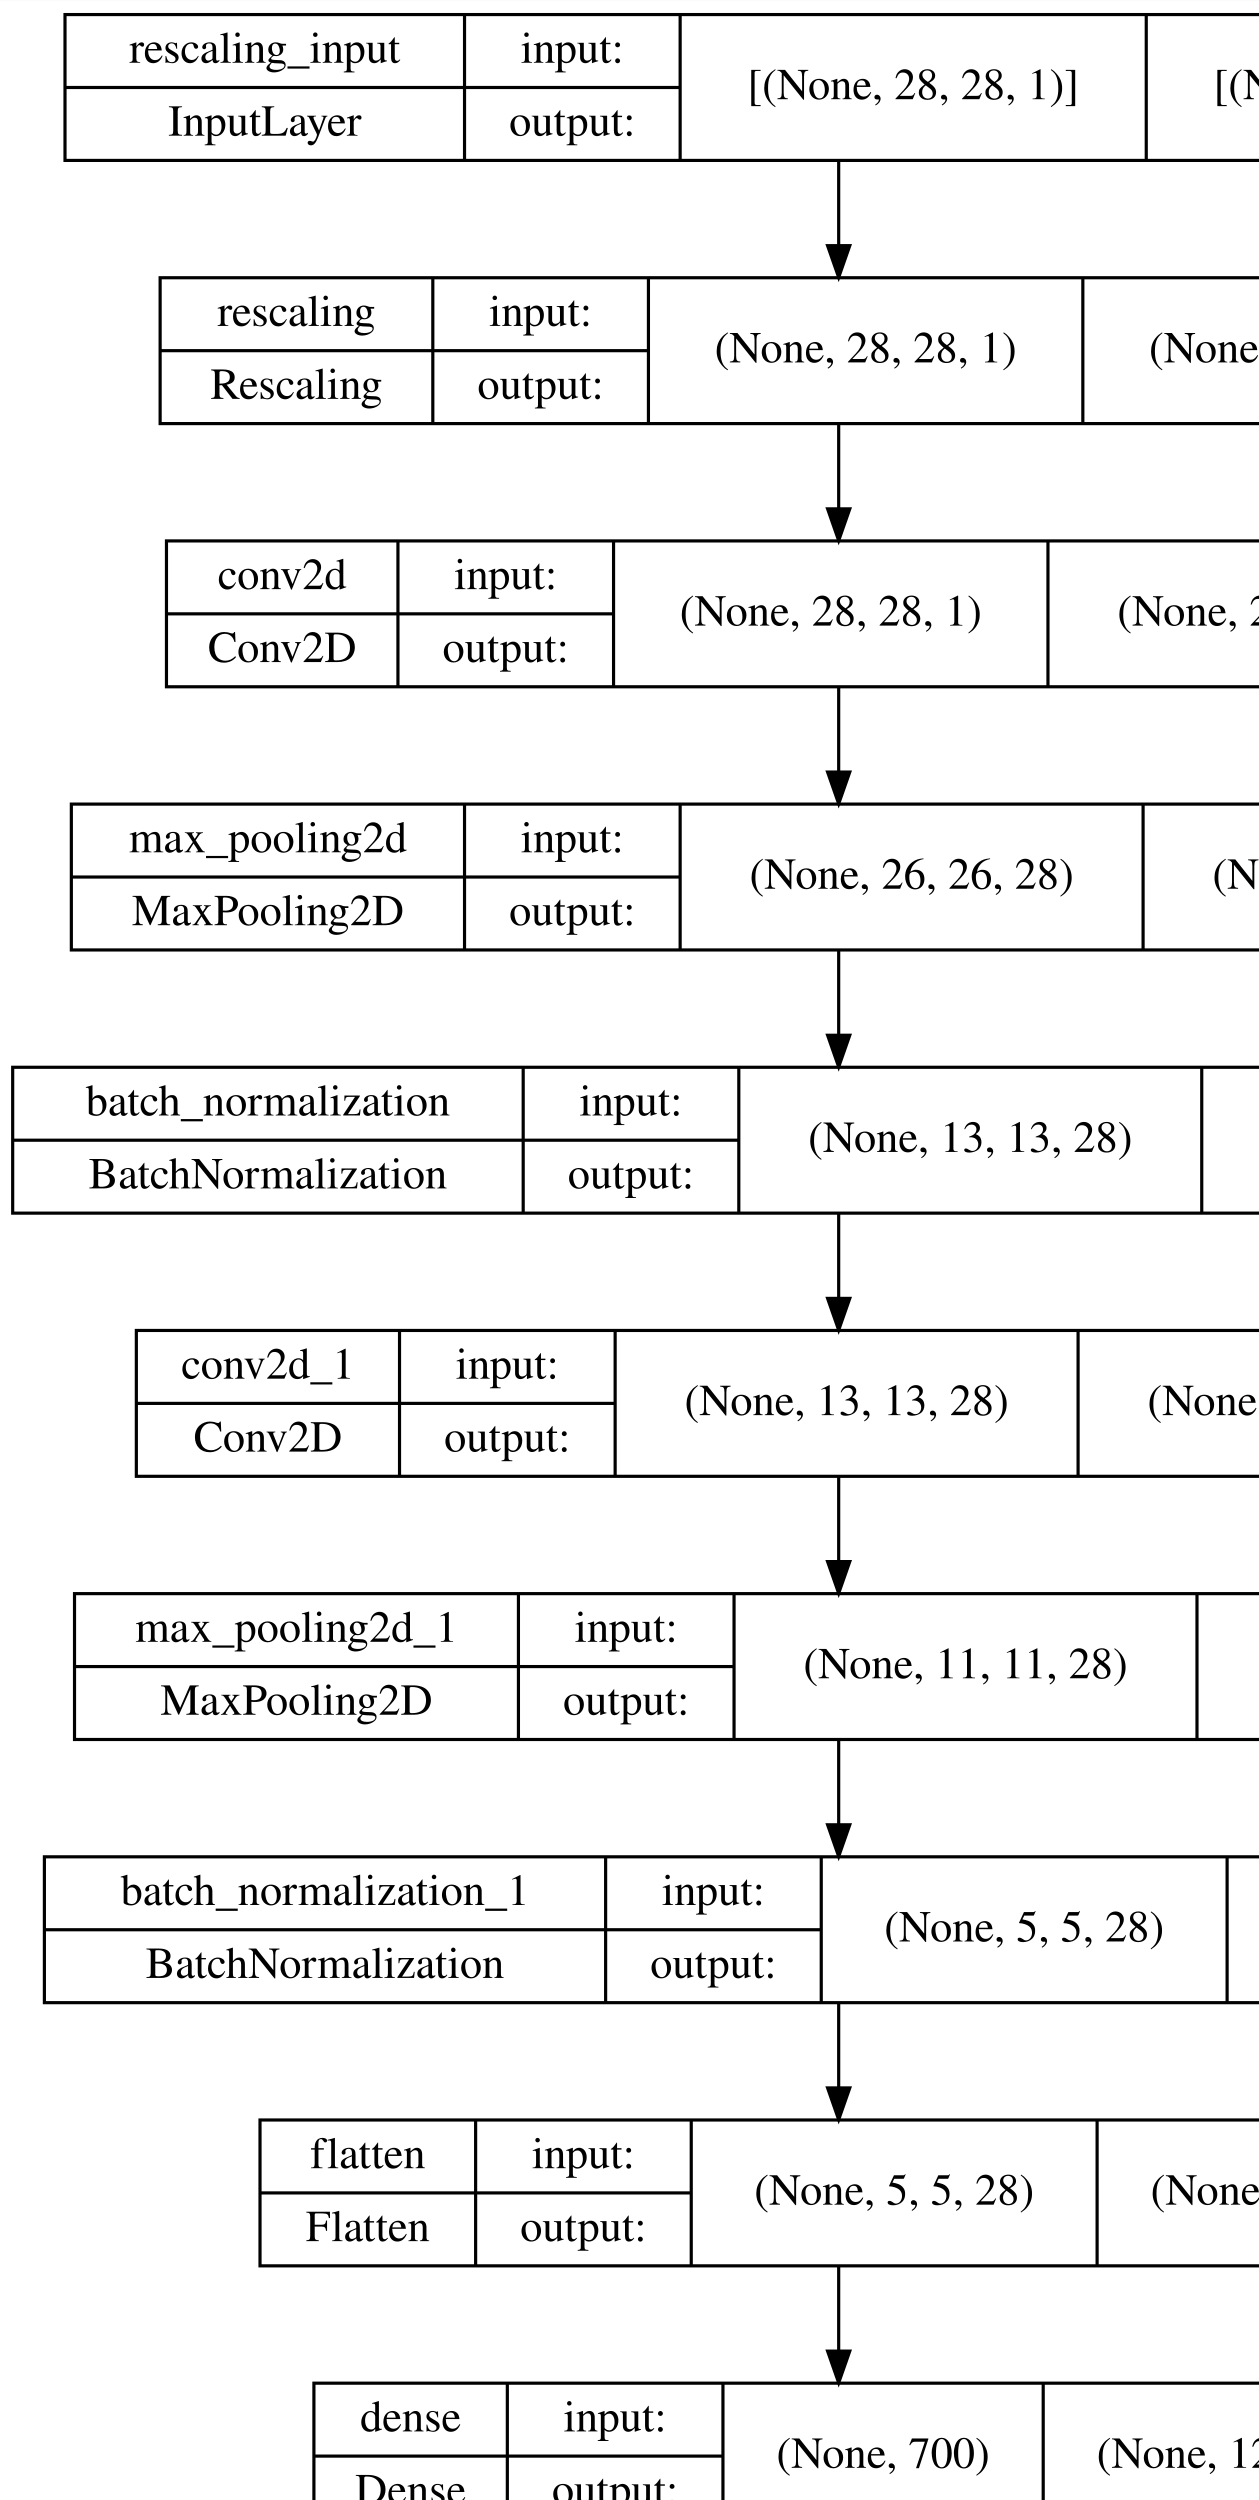
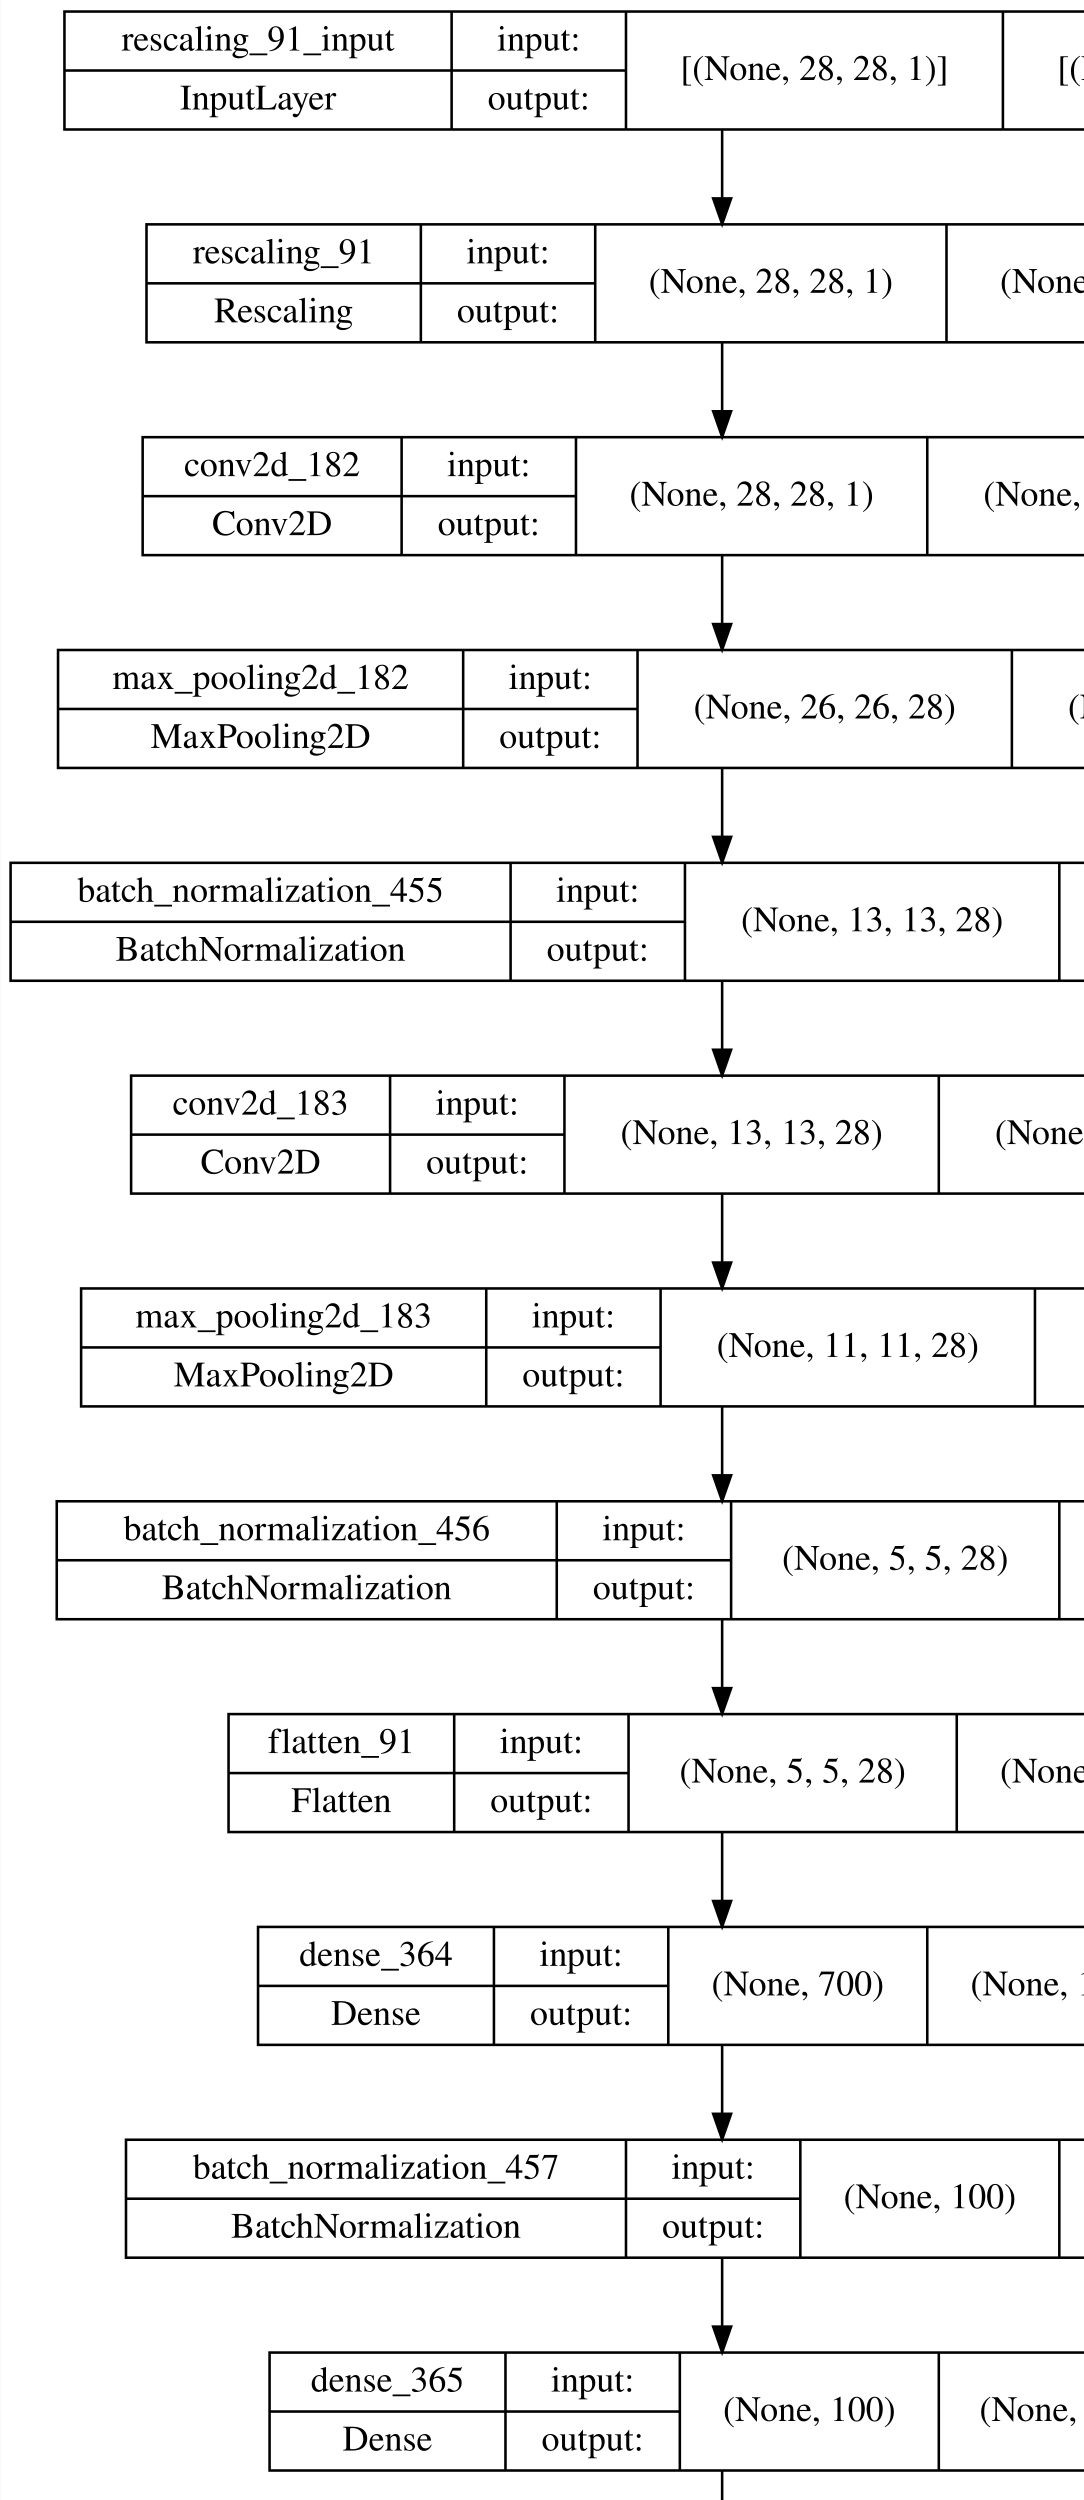
- <svg xmlns="http://www.w3.org/2000/svg" width="705pt" height="1401pt" viewBox="0.00 0.00 529.00 1051.00">
-   <g id="graph0" class="graph" transform="scale(1.33333 1.33333) rotate(0) translate(4 1047)">
-     <polygon fill="white" stroke="transparent" points="-4,4 -4,-1047 525,-1047 525,4 -4,4" />
+ <svg xmlns="http://www.w3.org/2000/svg" width="751pt" height="1733pt" viewBox="0.00 0.00 563.00 1300.00">
+   <g id="graph0" class="graph" transform="scale(1.33333 1.33333) rotate(0) translate(4 1296)">
+     <polygon fill="white" stroke="transparent" points="-4,4 -4,-1296 559,-1296 559,4 -4,4" />
    <g id="node1" class="node">
-       <polygon fill="none" stroke="black" points="16.5,-996.5 16.5,-1042.5 504.5,-1042.5 504.5,-996.5 16.5,-996.5" />
-       <text text-anchor="middle" x="79.5" y="-1027.3" font-family="Times,serif" font-size="14.00">rescaling_input</text>
-       <polyline fill="none" stroke="black" points="16.5,-1019.5 142.5,-1019.5 " />
-       <text text-anchor="middle" x="79.5" y="-1004.3" font-family="Times,serif" font-size="14.00">InputLayer</text>
-       <polyline fill="none" stroke="black" points="142.5,-996.5 142.5,-1042.5 " />
-       <text text-anchor="middle" x="176.5" y="-1027.3" font-family="Times,serif" font-size="14.00">input:</text>
-       <polyline fill="none" stroke="black" points="142.5,-1019.5 210.5,-1019.5 " />
-       <text text-anchor="middle" x="176.5" y="-1004.3" font-family="Times,serif" font-size="14.00">output:</text>
-       <polyline fill="none" stroke="black" points="210.5,-996.5 210.5,-1042.5 " />
-       <text text-anchor="middle" x="284" y="-1015.8" font-family="Times,serif" font-size="14.00">[(None, 28, 28, 1)]</text>
-       <polyline fill="none" stroke="black" points="357.5,-996.5 357.5,-1042.5 " />
-       <text text-anchor="middle" x="431" y="-1015.8" font-family="Times,serif" font-size="14.00">[(None, 28, 28, 1)]</text>
+       <polygon fill="none" stroke="black" points="21,-1245.5 21,-1291.5 534,-1291.5 534,-1245.5 21,-1245.5" />
+       <text text-anchor="middle" x="96.5" y="-1276.3" font-family="Times,serif" font-size="14.00">rescaling_91_input</text>
+       <polyline fill="none" stroke="black" points="21,-1268.5 172,-1268.5 " />
+       <text text-anchor="middle" x="96.5" y="-1253.3" font-family="Times,serif" font-size="14.00">InputLayer</text>
+       <polyline fill="none" stroke="black" points="172,-1245.5 172,-1291.5 " />
+       <text text-anchor="middle" x="206" y="-1276.3" font-family="Times,serif" font-size="14.00">input:</text>
+       <polyline fill="none" stroke="black" points="172,-1268.5 240,-1268.5 " />
+       <text text-anchor="middle" x="206" y="-1253.3" font-family="Times,serif" font-size="14.00">output:</text>
+       <polyline fill="none" stroke="black" points="240,-1245.5 240,-1291.5 " />
+       <text text-anchor="middle" x="313.5" y="-1264.8" font-family="Times,serif" font-size="14.00">[(None, 28, 28, 1)]</text>
+       <polyline fill="none" stroke="black" points="387,-1245.5 387,-1291.5 " />
+       <text text-anchor="middle" x="460.5" y="-1264.8" font-family="Times,serif" font-size="14.00">[(None, 28, 28, 1)]</text>
    </g>
    <g id="node2" class="node">
-       <polygon fill="none" stroke="black" points="46.5,-913.5 46.5,-959.5 474.5,-959.5 474.5,-913.5 46.5,-913.5" />
-       <text text-anchor="middle" x="89.5" y="-944.3" font-family="Times,serif" font-size="14.00">rescaling</text>
-       <polyline fill="none" stroke="black" points="46.5,-936.5 132.5,-936.5 " />
-       <text text-anchor="middle" x="89.5" y="-921.3" font-family="Times,serif" font-size="14.00">Rescaling</text>
-       <polyline fill="none" stroke="black" points="132.5,-913.5 132.5,-959.5 " />
-       <text text-anchor="middle" x="166.5" y="-944.3" font-family="Times,serif" font-size="14.00">input:</text>
-       <polyline fill="none" stroke="black" points="132.5,-936.5 200.5,-936.5 " />
-       <text text-anchor="middle" x="166.5" y="-921.3" font-family="Times,serif" font-size="14.00">output:</text>
-       <polyline fill="none" stroke="black" points="200.5,-913.5 200.5,-959.5 " />
-       <text text-anchor="middle" x="269" y="-932.8" font-family="Times,serif" font-size="14.00">(None, 28, 28, 1)</text>
-       <polyline fill="none" stroke="black" points="337.5,-913.5 337.5,-959.5 " />
-       <text text-anchor="middle" x="406" y="-932.8" font-family="Times,serif" font-size="14.00">(None, 28, 28, 1)</text>
+       <polygon fill="none" stroke="black" points="53,-1162.5 53,-1208.5 502,-1208.5 502,-1162.5 53,-1162.5" />
+       <text text-anchor="middle" x="106.5" y="-1193.3" font-family="Times,serif" font-size="14.00">rescaling_91</text>
+       <polyline fill="none" stroke="black" points="53,-1185.5 160,-1185.5 " />
+       <text text-anchor="middle" x="106.5" y="-1170.3" font-family="Times,serif" font-size="14.00">Rescaling</text>
+       <polyline fill="none" stroke="black" points="160,-1162.5 160,-1208.5 " />
+       <text text-anchor="middle" x="194" y="-1193.3" font-family="Times,serif" font-size="14.00">input:</text>
+       <polyline fill="none" stroke="black" points="160,-1185.5 228,-1185.5 " />
+       <text text-anchor="middle" x="194" y="-1170.3" font-family="Times,serif" font-size="14.00">output:</text>
+       <polyline fill="none" stroke="black" points="228,-1162.5 228,-1208.5 " />
+       <text text-anchor="middle" x="296.5" y="-1181.8" font-family="Times,serif" font-size="14.00">(None, 28, 28, 1)</text>
+       <polyline fill="none" stroke="black" points="365,-1162.5 365,-1208.5 " />
+       <text text-anchor="middle" x="433.5" y="-1181.8" font-family="Times,serif" font-size="14.00">(None, 28, 28, 1)</text>
    </g>
    <g id="edge1" class="edge">
-       <path fill="none" stroke="black" d="M260.5,-996.37C260.5,-988.15 260.5,-978.66 260.5,-969.73" />
-       <polygon fill="black" stroke="black" points="264,-969.61 260.5,-959.61 257,-969.61 264,-969.61" />
+       <path fill="none" stroke="black" d="M277.5,-1245.37C277.5,-1237.15 277.5,-1227.66 277.5,-1218.73" />
+       <polygon fill="black" stroke="black" points="281,-1218.61 277.5,-1208.61 274,-1218.61 281,-1218.61" />
    </g>
    <g id="node3" class="node">
-       <polygon fill="none" stroke="black" points="48.5,-830.5 48.5,-876.5 472.5,-876.5 472.5,-830.5 48.5,-830.5" />
-       <text text-anchor="middle" x="85" y="-861.3" font-family="Times,serif" font-size="14.00">conv2d</text>
-       <polyline fill="none" stroke="black" points="48.5,-853.5 121.5,-853.5 " />
-       <text text-anchor="middle" x="85" y="-838.3" font-family="Times,serif" font-size="14.00">Conv2D</text>
-       <polyline fill="none" stroke="black" points="121.5,-830.5 121.5,-876.5 " />
-       <text text-anchor="middle" x="155.5" y="-861.3" font-family="Times,serif" font-size="14.00">input:</text>
-       <polyline fill="none" stroke="black" points="121.5,-853.5 189.5,-853.5 " />
-       <text text-anchor="middle" x="155.5" y="-838.3" font-family="Times,serif" font-size="14.00">output:</text>
-       <polyline fill="none" stroke="black" points="189.5,-830.5 189.5,-876.5 " />
-       <text text-anchor="middle" x="258" y="-849.8" font-family="Times,serif" font-size="14.00">(None, 28, 28, 1)</text>
-       <polyline fill="none" stroke="black" points="326.5,-830.5 326.5,-876.5 " />
-       <text text-anchor="middle" x="399.5" y="-849.8" font-family="Times,serif" font-size="14.00">(None, 26, 26, 28)</text>
+       <polygon fill="none" stroke="black" points="51.5,-1079.5 51.5,-1125.5 503.5,-1125.5 503.5,-1079.5 51.5,-1079.5" />
+       <text text-anchor="middle" x="102" y="-1110.3" font-family="Times,serif" font-size="14.00">conv2d_182</text>
+       <polyline fill="none" stroke="black" points="51.5,-1102.5 152.5,-1102.5 " />
+       <text text-anchor="middle" x="102" y="-1087.3" font-family="Times,serif" font-size="14.00">Conv2D</text>
+       <polyline fill="none" stroke="black" points="152.5,-1079.5 152.5,-1125.5 " />
+       <text text-anchor="middle" x="186.5" y="-1110.3" font-family="Times,serif" font-size="14.00">input:</text>
+       <polyline fill="none" stroke="black" points="152.5,-1102.5 220.5,-1102.5 " />
+       <text text-anchor="middle" x="186.5" y="-1087.3" font-family="Times,serif" font-size="14.00">output:</text>
+       <polyline fill="none" stroke="black" points="220.5,-1079.5 220.5,-1125.5 " />
+       <text text-anchor="middle" x="289" y="-1098.8" font-family="Times,serif" font-size="14.00">(None, 28, 28, 1)</text>
+       <polyline fill="none" stroke="black" points="357.5,-1079.5 357.5,-1125.5 " />
+       <text text-anchor="middle" x="430.5" y="-1098.8" font-family="Times,serif" font-size="14.00">(None, 26, 26, 28)</text>
    </g>
    <g id="edge2" class="edge">
-       <path fill="none" stroke="black" d="M260.5,-913.37C260.5,-905.15 260.5,-895.66 260.5,-886.73" />
-       <polygon fill="black" stroke="black" points="264,-886.61 260.5,-876.61 257,-886.61 264,-886.61" />
+       <path fill="none" stroke="black" d="M277.5,-1162.37C277.5,-1154.15 277.5,-1144.66 277.5,-1135.73" />
+       <polygon fill="black" stroke="black" points="281,-1135.61 277.5,-1125.61 274,-1135.61 281,-1135.61" />
    </g>
    <g id="node4" class="node">
-       <polygon fill="none" stroke="black" points="18.5,-747.5 18.5,-793.5 502.5,-793.5 502.5,-747.5 18.5,-747.5" />
-       <text text-anchor="middle" x="80.5" y="-778.3" font-family="Times,serif" font-size="14.00">max_pooling2d</text>
-       <polyline fill="none" stroke="black" points="18.5,-770.5 142.5,-770.5 " />
-       <text text-anchor="middle" x="80.5" y="-755.3" font-family="Times,serif" font-size="14.00">MaxPooling2D</text>
-       <polyline fill="none" stroke="black" points="142.5,-747.5 142.5,-793.5 " />
-       <text text-anchor="middle" x="176.5" y="-778.3" font-family="Times,serif" font-size="14.00">input:</text>
-       <polyline fill="none" stroke="black" points="142.5,-770.5 210.5,-770.5 " />
-       <text text-anchor="middle" x="176.5" y="-755.3" font-family="Times,serif" font-size="14.00">output:</text>
-       <polyline fill="none" stroke="black" points="210.5,-747.5 210.5,-793.5 " />
-       <text text-anchor="middle" x="283.5" y="-766.8" font-family="Times,serif" font-size="14.00">(None, 26, 26, 28)</text>
-       <polyline fill="none" stroke="black" points="356.5,-747.5 356.5,-793.5 " />
-       <text text-anchor="middle" x="429.5" y="-766.8" font-family="Times,serif" font-size="14.00">(None, 13, 13, 28)</text>
+       <polygon fill="none" stroke="black" points="18.5,-996.5 18.5,-1042.5 536.5,-1042.5 536.5,-996.5 18.5,-996.5" />
+       <text text-anchor="middle" x="97.5" y="-1027.3" font-family="Times,serif" font-size="14.00">max_pooling2d_182</text>
+       <polyline fill="none" stroke="black" points="18.5,-1019.5 176.5,-1019.5 " />
+       <text text-anchor="middle" x="97.5" y="-1004.3" font-family="Times,serif" font-size="14.00">MaxPooling2D</text>
+       <polyline fill="none" stroke="black" points="176.5,-996.5 176.5,-1042.5 " />
+       <text text-anchor="middle" x="210.5" y="-1027.3" font-family="Times,serif" font-size="14.00">input:</text>
+       <polyline fill="none" stroke="black" points="176.5,-1019.5 244.5,-1019.5 " />
+       <text text-anchor="middle" x="210.5" y="-1004.3" font-family="Times,serif" font-size="14.00">output:</text>
+       <polyline fill="none" stroke="black" points="244.5,-996.5 244.5,-1042.5 " />
+       <text text-anchor="middle" x="317.5" y="-1015.8" font-family="Times,serif" font-size="14.00">(None, 26, 26, 28)</text>
+       <polyline fill="none" stroke="black" points="390.5,-996.5 390.5,-1042.5 " />
+       <text text-anchor="middle" x="463.5" y="-1015.8" font-family="Times,serif" font-size="14.00">(None, 13, 13, 28)</text>
    </g>
    <g id="edge3" class="edge">
-       <path fill="none" stroke="black" d="M260.5,-830.37C260.5,-822.15 260.5,-812.66 260.5,-803.73" />
-       <polygon fill="black" stroke="black" points="264,-803.61 260.5,-793.61 257,-803.61 264,-803.61" />
+       <path fill="none" stroke="black" d="M277.5,-1079.37C277.5,-1071.15 277.5,-1061.66 277.5,-1052.73" />
+       <polygon fill="black" stroke="black" points="281,-1052.61 277.5,-1042.61 274,-1052.61 281,-1052.61" />
    </g>
    <g id="node5" class="node">
-       <polygon fill="none" stroke="black" points="0,-664.5 0,-710.5 521,-710.5 521,-664.5 0,-664.5" />
-       <text text-anchor="middle" x="80.5" y="-695.3" font-family="Times,serif" font-size="14.00">batch_normalization</text>
-       <polyline fill="none" stroke="black" points="0,-687.5 161,-687.5 " />
-       <text text-anchor="middle" x="80.5" y="-672.3" font-family="Times,serif" font-size="14.00">BatchNormalization</text>
-       <polyline fill="none" stroke="black" points="161,-664.5 161,-710.5 " />
-       <text text-anchor="middle" x="195" y="-695.3" font-family="Times,serif" font-size="14.00">input:</text>
-       <polyline fill="none" stroke="black" points="161,-687.5 229,-687.5 " />
-       <text text-anchor="middle" x="195" y="-672.3" font-family="Times,serif" font-size="14.00">output:</text>
-       <polyline fill="none" stroke="black" points="229,-664.5 229,-710.5 " />
-       <text text-anchor="middle" x="302" y="-683.8" font-family="Times,serif" font-size="14.00">(None, 13, 13, 28)</text>
-       <polyline fill="none" stroke="black" points="375,-664.5 375,-710.5 " />
-       <text text-anchor="middle" x="448" y="-683.8" font-family="Times,serif" font-size="14.00">(None, 13, 13, 28)</text>
+       <polygon fill="none" stroke="black" points="0,-913.5 0,-959.5 555,-959.5 555,-913.5 0,-913.5" />
+       <text text-anchor="middle" x="97.5" y="-944.3" font-family="Times,serif" font-size="14.00">batch_normalization_455</text>
+       <polyline fill="none" stroke="black" points="0,-936.5 195,-936.5 " />
+       <text text-anchor="middle" x="97.5" y="-921.3" font-family="Times,serif" font-size="14.00">BatchNormalization</text>
+       <polyline fill="none" stroke="black" points="195,-913.5 195,-959.5 " />
+       <text text-anchor="middle" x="229" y="-944.3" font-family="Times,serif" font-size="14.00">input:</text>
+       <polyline fill="none" stroke="black" points="195,-936.5 263,-936.5 " />
+       <text text-anchor="middle" x="229" y="-921.3" font-family="Times,serif" font-size="14.00">output:</text>
+       <polyline fill="none" stroke="black" points="263,-913.5 263,-959.5 " />
+       <text text-anchor="middle" x="336" y="-932.8" font-family="Times,serif" font-size="14.00">(None, 13, 13, 28)</text>
+       <polyline fill="none" stroke="black" points="409,-913.5 409,-959.5 " />
+       <text text-anchor="middle" x="482" y="-932.8" font-family="Times,serif" font-size="14.00">(None, 13, 13, 28)</text>
    </g>
    <g id="edge4" class="edge">
-       <path fill="none" stroke="black" d="M260.5,-747.37C260.5,-739.15 260.5,-729.66 260.5,-720.73" />
-       <polygon fill="black" stroke="black" points="264,-720.61 260.5,-710.61 257,-720.61 264,-720.61" />
+       <path fill="none" stroke="black" d="M277.5,-996.37C277.5,-988.15 277.5,-978.66 277.5,-969.73" />
+       <polygon fill="black" stroke="black" points="281,-969.61 277.5,-959.61 274,-969.61 281,-969.61" />
    </g>
    <g id="node6" class="node">
-       <polygon fill="none" stroke="black" points="39,-581.5 39,-627.5 482,-627.5 482,-581.5 39,-581.5" />
-       <text text-anchor="middle" x="80.5" y="-612.3" font-family="Times,serif" font-size="14.00">conv2d_1</text>
-       <polyline fill="none" stroke="black" points="39,-604.5 122,-604.5 " />
-       <text text-anchor="middle" x="80.5" y="-589.3" font-family="Times,serif" font-size="14.00">Conv2D</text>
-       <polyline fill="none" stroke="black" points="122,-581.5 122,-627.5 " />
-       <text text-anchor="middle" x="156" y="-612.3" font-family="Times,serif" font-size="14.00">input:</text>
-       <polyline fill="none" stroke="black" points="122,-604.5 190,-604.5 " />
-       <text text-anchor="middle" x="156" y="-589.3" font-family="Times,serif" font-size="14.00">output:</text>
-       <polyline fill="none" stroke="black" points="190,-581.5 190,-627.5 " />
-       <text text-anchor="middle" x="263" y="-600.8" font-family="Times,serif" font-size="14.00">(None, 13, 13, 28)</text>
-       <polyline fill="none" stroke="black" points="336,-581.5 336,-627.5 " />
-       <text text-anchor="middle" x="409" y="-600.8" font-family="Times,serif" font-size="14.00">(None, 11, 11, 28)</text>
+       <polygon fill="none" stroke="black" points="47,-830.5 47,-876.5 508,-876.5 508,-830.5 47,-830.5" />
+       <text text-anchor="middle" x="97.5" y="-861.3" font-family="Times,serif" font-size="14.00">conv2d_183</text>
+       <polyline fill="none" stroke="black" points="47,-853.5 148,-853.5 " />
+       <text text-anchor="middle" x="97.5" y="-838.3" font-family="Times,serif" font-size="14.00">Conv2D</text>
+       <polyline fill="none" stroke="black" points="148,-830.5 148,-876.5 " />
+       <text text-anchor="middle" x="182" y="-861.3" font-family="Times,serif" font-size="14.00">input:</text>
+       <polyline fill="none" stroke="black" points="148,-853.5 216,-853.5 " />
+       <text text-anchor="middle" x="182" y="-838.3" font-family="Times,serif" font-size="14.00">output:</text>
+       <polyline fill="none" stroke="black" points="216,-830.5 216,-876.5 " />
+       <text text-anchor="middle" x="289" y="-849.8" font-family="Times,serif" font-size="14.00">(None, 13, 13, 28)</text>
+       <polyline fill="none" stroke="black" points="362,-830.5 362,-876.5 " />
+       <text text-anchor="middle" x="435" y="-849.8" font-family="Times,serif" font-size="14.00">(None, 11, 11, 28)</text>
    </g>
    <g id="edge5" class="edge">
-       <path fill="none" stroke="black" d="M260.5,-664.37C260.5,-656.15 260.5,-646.66 260.5,-637.73" />
-       <polygon fill="black" stroke="black" points="264,-637.61 260.5,-627.61 257,-637.61 264,-637.61" />
+       <path fill="none" stroke="black" d="M277.5,-913.37C277.5,-905.15 277.5,-895.66 277.5,-886.73" />
+       <polygon fill="black" stroke="black" points="281,-886.61 277.5,-876.61 274,-886.61 281,-886.61" />
    </g>
    <g id="node7" class="node">
-       <polygon fill="none" stroke="black" points="19.5,-498.5 19.5,-544.5 501.5,-544.5 501.5,-498.5 19.5,-498.5" />
-       <text text-anchor="middle" x="89.5" y="-529.3" font-family="Times,serif" font-size="14.00">max_pooling2d_1</text>
-       <polyline fill="none" stroke="black" points="19.5,-521.5 159.5,-521.5 " />
-       <text text-anchor="middle" x="89.5" y="-506.3" font-family="Times,serif" font-size="14.00">MaxPooling2D</text>
-       <polyline fill="none" stroke="black" points="159.5,-498.5 159.5,-544.5 " />
-       <text text-anchor="middle" x="193.5" y="-529.3" font-family="Times,serif" font-size="14.00">input:</text>
-       <polyline fill="none" stroke="black" points="159.5,-521.5 227.5,-521.5 " />
-       <text text-anchor="middle" x="193.5" y="-506.3" font-family="Times,serif" font-size="14.00">output:</text>
-       <polyline fill="none" stroke="black" points="227.5,-498.5 227.5,-544.5 " />
-       <text text-anchor="middle" x="300.5" y="-517.8" font-family="Times,serif" font-size="14.00">(None, 11, 11, 28)</text>
-       <polyline fill="none" stroke="black" points="373.5,-498.5 373.5,-544.5 " />
-       <text text-anchor="middle" x="437.5" y="-517.8" font-family="Times,serif" font-size="14.00">(None, 5, 5, 28)</text>
+       <polygon fill="none" stroke="black" points="27.5,-747.5 27.5,-793.5 527.5,-793.5 527.5,-747.5 27.5,-747.5" />
+       <text text-anchor="middle" x="106.5" y="-778.3" font-family="Times,serif" font-size="14.00">max_pooling2d_183</text>
+       <polyline fill="none" stroke="black" points="27.5,-770.5 185.5,-770.5 " />
+       <text text-anchor="middle" x="106.5" y="-755.3" font-family="Times,serif" font-size="14.00">MaxPooling2D</text>
+       <polyline fill="none" stroke="black" points="185.5,-747.5 185.5,-793.5 " />
+       <text text-anchor="middle" x="219.5" y="-778.3" font-family="Times,serif" font-size="14.00">input:</text>
+       <polyline fill="none" stroke="black" points="185.5,-770.5 253.5,-770.5 " />
+       <text text-anchor="middle" x="219.5" y="-755.3" font-family="Times,serif" font-size="14.00">output:</text>
+       <polyline fill="none" stroke="black" points="253.5,-747.5 253.5,-793.5 " />
+       <text text-anchor="middle" x="326.5" y="-766.8" font-family="Times,serif" font-size="14.00">(None, 11, 11, 28)</text>
+       <polyline fill="none" stroke="black" points="399.5,-747.5 399.5,-793.5 " />
+       <text text-anchor="middle" x="463.5" y="-766.8" font-family="Times,serif" font-size="14.00">(None, 5, 5, 28)</text>
    </g>
    <g id="edge6" class="edge">
-       <path fill="none" stroke="black" d="M260.5,-581.37C260.5,-573.15 260.5,-563.66 260.5,-554.73" />
-       <polygon fill="black" stroke="black" points="264,-554.61 260.5,-544.61 257,-554.61 264,-554.61" />
+       <path fill="none" stroke="black" d="M277.5,-830.37C277.5,-822.15 277.5,-812.66 277.5,-803.73" />
+       <polygon fill="black" stroke="black" points="281,-803.61 277.5,-793.61 274,-803.61 281,-803.61" />
    </g>
    <g id="node8" class="node">
-       <polygon fill="none" stroke="black" points="10,-415.5 10,-461.5 511,-461.5 511,-415.5 10,-415.5" />
-       <text text-anchor="middle" x="98.5" y="-446.3" font-family="Times,serif" font-size="14.00">batch_normalization_1</text>
-       <polyline fill="none" stroke="black" points="10,-438.5 187,-438.5 " />
-       <text text-anchor="middle" x="98.5" y="-423.3" font-family="Times,serif" font-size="14.00">BatchNormalization</text>
-       <polyline fill="none" stroke="black" points="187,-415.5 187,-461.5 " />
-       <text text-anchor="middle" x="221" y="-446.3" font-family="Times,serif" font-size="14.00">input:</text>
-       <polyline fill="none" stroke="black" points="187,-438.5 255,-438.5 " />
-       <text text-anchor="middle" x="221" y="-423.3" font-family="Times,serif" font-size="14.00">output:</text>
-       <polyline fill="none" stroke="black" points="255,-415.5 255,-461.5 " />
-       <text text-anchor="middle" x="319" y="-434.8" font-family="Times,serif" font-size="14.00">(None, 5, 5, 28)</text>
-       <polyline fill="none" stroke="black" points="383,-415.5 383,-461.5 " />
-       <text text-anchor="middle" x="447" y="-434.8" font-family="Times,serif" font-size="14.00">(None, 5, 5, 28)</text>
+       <polygon fill="none" stroke="black" points="18,-664.5 18,-710.5 537,-710.5 537,-664.5 18,-664.5" />
+       <text text-anchor="middle" x="115.5" y="-695.3" font-family="Times,serif" font-size="14.00">batch_normalization_456</text>
+       <polyline fill="none" stroke="black" points="18,-687.5 213,-687.5 " />
+       <text text-anchor="middle" x="115.5" y="-672.3" font-family="Times,serif" font-size="14.00">BatchNormalization</text>
+       <polyline fill="none" stroke="black" points="213,-664.5 213,-710.5 " />
+       <text text-anchor="middle" x="247" y="-695.3" font-family="Times,serif" font-size="14.00">input:</text>
+       <polyline fill="none" stroke="black" points="213,-687.5 281,-687.5 " />
+       <text text-anchor="middle" x="247" y="-672.3" font-family="Times,serif" font-size="14.00">output:</text>
+       <polyline fill="none" stroke="black" points="281,-664.5 281,-710.5 " />
+       <text text-anchor="middle" x="345" y="-683.8" font-family="Times,serif" font-size="14.00">(None, 5, 5, 28)</text>
+       <polyline fill="none" stroke="black" points="409,-664.5 409,-710.5 " />
+       <text text-anchor="middle" x="473" y="-683.8" font-family="Times,serif" font-size="14.00">(None, 5, 5, 28)</text>
    </g>
    <g id="edge7" class="edge">
-       <path fill="none" stroke="black" d="M260.5,-498.37C260.5,-490.15 260.5,-480.66 260.5,-471.73" />
-       <polygon fill="black" stroke="black" points="264,-471.61 260.5,-461.61 257,-471.61 264,-471.61" />
+       <path fill="none" stroke="black" d="M277.5,-747.37C277.5,-739.15 277.5,-729.66 277.5,-720.73" />
+       <polygon fill="black" stroke="black" points="281,-720.61 277.5,-710.61 274,-720.61 281,-720.61" />
    </g>
    <g id="node9" class="node">
-       <polygon fill="none" stroke="black" points="78,-332.5 78,-378.5 443,-378.5 443,-332.5 78,-332.5" />
-       <text text-anchor="middle" x="112" y="-363.3" font-family="Times,serif" font-size="14.00">flatten</text>
-       <polyline fill="none" stroke="black" points="78,-355.5 146,-355.5 " />
-       <text text-anchor="middle" x="112" y="-340.3" font-family="Times,serif" font-size="14.00">Flatten</text>
-       <polyline fill="none" stroke="black" points="146,-332.5 146,-378.5 " />
-       <text text-anchor="middle" x="180" y="-363.3" font-family="Times,serif" font-size="14.00">input:</text>
-       <polyline fill="none" stroke="black" points="146,-355.5 214,-355.5 " />
-       <text text-anchor="middle" x="180" y="-340.3" font-family="Times,serif" font-size="14.00">output:</text>
-       <polyline fill="none" stroke="black" points="214,-332.5 214,-378.5 " />
-       <text text-anchor="middle" x="278" y="-351.8" font-family="Times,serif" font-size="14.00">(None, 5, 5, 28)</text>
-       <polyline fill="none" stroke="black" points="342,-332.5 342,-378.5 " />
-       <text text-anchor="middle" x="392.5" y="-351.8" font-family="Times,serif" font-size="14.00">(None, 700)</text>
+       <polygon fill="none" stroke="black" points="85,-581.5 85,-627.5 470,-627.5 470,-581.5 85,-581.5" />
+       <text text-anchor="middle" x="129" y="-612.3" font-family="Times,serif" font-size="14.00">flatten_91</text>
+       <polyline fill="none" stroke="black" points="85,-604.5 173,-604.5 " />
+       <text text-anchor="middle" x="129" y="-589.3" font-family="Times,serif" font-size="14.00">Flatten</text>
+       <polyline fill="none" stroke="black" points="173,-581.5 173,-627.5 " />
+       <text text-anchor="middle" x="207" y="-612.3" font-family="Times,serif" font-size="14.00">input:</text>
+       <polyline fill="none" stroke="black" points="173,-604.5 241,-604.5 " />
+       <text text-anchor="middle" x="207" y="-589.3" font-family="Times,serif" font-size="14.00">output:</text>
+       <polyline fill="none" stroke="black" points="241,-581.5 241,-627.5 " />
+       <text text-anchor="middle" x="305" y="-600.8" font-family="Times,serif" font-size="14.00">(None, 5, 5, 28)</text>
+       <polyline fill="none" stroke="black" points="369,-581.5 369,-627.5 " />
+       <text text-anchor="middle" x="419.5" y="-600.8" font-family="Times,serif" font-size="14.00">(None, 700)</text>
    </g>
    <g id="edge8" class="edge">
-       <path fill="none" stroke="black" d="M260.5,-415.37C260.5,-407.15 260.5,-397.66 260.5,-388.73" />
-       <polygon fill="black" stroke="black" points="264,-388.61 260.5,-378.61 257,-388.61 264,-388.61" />
+       <path fill="none" stroke="black" d="M277.5,-664.37C277.5,-656.15 277.5,-646.66 277.5,-637.73" />
+       <polygon fill="black" stroke="black" points="281,-637.61 277.5,-627.61 274,-637.61 281,-637.61" />
    </g>
    <g id="node10" class="node">
-       <polygon fill="none" stroke="black" points="95,-249.5 95,-295.5 426,-295.5 426,-249.5 95,-249.5" />
-       <text text-anchor="middle" x="125.5" y="-280.3" font-family="Times,serif" font-size="14.00">dense</text>
-       <polyline fill="none" stroke="black" points="95,-272.5 156,-272.5 " />
-       <text text-anchor="middle" x="125.5" y="-257.3" font-family="Times,serif" font-size="14.00">Dense</text>
-       <polyline fill="none" stroke="black" points="156,-249.5 156,-295.5 " />
-       <text text-anchor="middle" x="190" y="-280.3" font-family="Times,serif" font-size="14.00">input:</text>
-       <polyline fill="none" stroke="black" points="156,-272.5 224,-272.5 " />
-       <text text-anchor="middle" x="190" y="-257.3" font-family="Times,serif" font-size="14.00">output:</text>
-       <polyline fill="none" stroke="black" points="224,-249.5 224,-295.5 " />
-       <text text-anchor="middle" x="274.5" y="-268.8" font-family="Times,serif" font-size="14.00">(None, 700)</text>
-       <polyline fill="none" stroke="black" points="325,-249.5 325,-295.5 " />
-       <text text-anchor="middle" x="375.5" y="-268.8" font-family="Times,serif" font-size="14.00">(None, 128)</text>
+       <polygon fill="none" stroke="black" points="96.5,-498.5 96.5,-544.5 458.5,-544.5 458.5,-498.5 96.5,-498.5" />
+       <text text-anchor="middle" x="142.5" y="-529.3" font-family="Times,serif" font-size="14.00">dense_364</text>
+       <polyline fill="none" stroke="black" points="96.5,-521.5 188.5,-521.5 " />
+       <text text-anchor="middle" x="142.5" y="-506.3" font-family="Times,serif" font-size="14.00">Dense</text>
+       <polyline fill="none" stroke="black" points="188.5,-498.5 188.5,-544.5 " />
+       <text text-anchor="middle" x="222.5" y="-529.3" font-family="Times,serif" font-size="14.00">input:</text>
+       <polyline fill="none" stroke="black" points="188.5,-521.5 256.5,-521.5 " />
+       <text text-anchor="middle" x="222.5" y="-506.3" font-family="Times,serif" font-size="14.00">output:</text>
+       <polyline fill="none" stroke="black" points="256.5,-498.5 256.5,-544.5 " />
+       <text text-anchor="middle" x="307" y="-517.8" font-family="Times,serif" font-size="14.00">(None, 700)</text>
+       <polyline fill="none" stroke="black" points="357.5,-498.5 357.5,-544.5 " />
+       <text text-anchor="middle" x="408" y="-517.8" font-family="Times,serif" font-size="14.00">(None, 100)</text>
    </g>
    <g id="edge9" class="edge">
-       <path fill="none" stroke="black" d="M260.5,-332.37C260.5,-324.15 260.5,-314.66 260.5,-305.73" />
-       <polygon fill="black" stroke="black" points="264,-305.61 260.5,-295.61 257,-305.61 264,-305.61" />
+       <path fill="none" stroke="black" d="M277.5,-581.37C277.5,-573.15 277.5,-563.66 277.5,-554.73" />
+       <polygon fill="black" stroke="black" points="281,-554.61 277.5,-544.61 274,-554.61 281,-554.61" />
    </g>
    <g id="node11" class="node">
-       <polygon fill="none" stroke="black" points="88.5,-166.5 88.5,-212.5 432.5,-212.5 432.5,-166.5 88.5,-166.5" />
-       <text text-anchor="middle" x="125.5" y="-197.3" font-family="Times,serif" font-size="14.00">dense_1</text>
-       <polyline fill="none" stroke="black" points="88.5,-189.5 162.5,-189.5 " />
-       <text text-anchor="middle" x="125.5" y="-174.3" font-family="Times,serif" font-size="14.00">Dense</text>
-       <polyline fill="none" stroke="black" points="162.5,-166.5 162.5,-212.5 " />
-       <text text-anchor="middle" x="196.5" y="-197.3" font-family="Times,serif" font-size="14.00">input:</text>
-       <polyline fill="none" stroke="black" points="162.5,-189.5 230.5,-189.5 " />
-       <text text-anchor="middle" x="196.5" y="-174.3" font-family="Times,serif" font-size="14.00">output:</text>
-       <polyline fill="none" stroke="black" points="230.5,-166.5 230.5,-212.5 " />
-       <text text-anchor="middle" x="281" y="-185.8" font-family="Times,serif" font-size="14.00">(None, 128)</text>
-       <polyline fill="none" stroke="black" points="331.5,-166.5 331.5,-212.5 " />
-       <text text-anchor="middle" x="382" y="-185.8" font-family="Times,serif" font-size="14.00">(None, 128)</text>
+       <polygon fill="none" stroke="black" points="45,-415.5 45,-461.5 510,-461.5 510,-415.5 45,-415.5" />
+       <text text-anchor="middle" x="142.5" y="-446.3" font-family="Times,serif" font-size="14.00">batch_normalization_457</text>
+       <polyline fill="none" stroke="black" points="45,-438.5 240,-438.5 " />
+       <text text-anchor="middle" x="142.5" y="-423.3" font-family="Times,serif" font-size="14.00">BatchNormalization</text>
+       <polyline fill="none" stroke="black" points="240,-415.5 240,-461.5 " />
+       <text text-anchor="middle" x="274" y="-446.3" font-family="Times,serif" font-size="14.00">input:</text>
+       <polyline fill="none" stroke="black" points="240,-438.5 308,-438.5 " />
+       <text text-anchor="middle" x="274" y="-423.3" font-family="Times,serif" font-size="14.00">output:</text>
+       <polyline fill="none" stroke="black" points="308,-415.5 308,-461.5 " />
+       <text text-anchor="middle" x="358.5" y="-434.8" font-family="Times,serif" font-size="14.00">(None, 100)</text>
+       <polyline fill="none" stroke="black" points="409,-415.5 409,-461.5 " />
+       <text text-anchor="middle" x="459.5" y="-434.8" font-family="Times,serif" font-size="14.00">(None, 100)</text>
    </g>
    <g id="edge10" class="edge">
-       <path fill="none" stroke="black" d="M260.5,-249.37C260.5,-241.15 260.5,-231.66 260.5,-222.73" />
-       <polygon fill="black" stroke="black" points="264,-222.61 260.5,-212.61 257,-222.61 264,-222.61" />
+       <path fill="none" stroke="black" d="M277.5,-498.37C277.5,-490.15 277.5,-480.66 277.5,-471.73" />
+       <polygon fill="black" stroke="black" points="281,-471.61 277.5,-461.61 274,-471.61 281,-471.61" />
    </g>
    <g id="node12" class="node">
-       <polygon fill="none" stroke="black" points="88.5,-83.5 88.5,-129.5 432.5,-129.5 432.5,-83.5 88.5,-83.5" />
-       <text text-anchor="middle" x="125.5" y="-114.3" font-family="Times,serif" font-size="14.00">dense_2</text>
-       <polyline fill="none" stroke="black" points="88.5,-106.5 162.5,-106.5 " />
-       <text text-anchor="middle" x="125.5" y="-91.3" font-family="Times,serif" font-size="14.00">Dense</text>
-       <polyline fill="none" stroke="black" points="162.5,-83.5 162.5,-129.5 " />
-       <text text-anchor="middle" x="196.5" y="-114.3" font-family="Times,serif" font-size="14.00">input:</text>
-       <polyline fill="none" stroke="black" points="162.5,-106.5 230.5,-106.5 " />
-       <text text-anchor="middle" x="196.5" y="-91.3" font-family="Times,serif" font-size="14.00">output:</text>
-       <polyline fill="none" stroke="black" points="230.5,-83.5 230.5,-129.5 " />
-       <text text-anchor="middle" x="281" y="-102.8" font-family="Times,serif" font-size="14.00">(None, 128)</text>
-       <polyline fill="none" stroke="black" points="331.5,-83.5 331.5,-129.5 " />
-       <text text-anchor="middle" x="382" y="-102.8" font-family="Times,serif" font-size="14.00">(None, 128)</text>
+       <polygon fill="none" stroke="black" points="101,-332.5 101,-378.5 454,-378.5 454,-332.5 101,-332.5" />
+       <text text-anchor="middle" x="147" y="-363.3" font-family="Times,serif" font-size="14.00">dense_365</text>
+       <polyline fill="none" stroke="black" points="101,-355.5 193,-355.5 " />
+       <text text-anchor="middle" x="147" y="-340.3" font-family="Times,serif" font-size="14.00">Dense</text>
+       <polyline fill="none" stroke="black" points="193,-332.5 193,-378.5 " />
+       <text text-anchor="middle" x="227" y="-363.3" font-family="Times,serif" font-size="14.00">input:</text>
+       <polyline fill="none" stroke="black" points="193,-355.5 261,-355.5 " />
+       <text text-anchor="middle" x="227" y="-340.3" font-family="Times,serif" font-size="14.00">output:</text>
+       <polyline fill="none" stroke="black" points="261,-332.5 261,-378.5 " />
+       <text text-anchor="middle" x="311.5" y="-351.8" font-family="Times,serif" font-size="14.00">(None, 100)</text>
+       <polyline fill="none" stroke="black" points="362,-332.5 362,-378.5 " />
+       <text text-anchor="middle" x="408" y="-351.8" font-family="Times,serif" font-size="14.00">(None, 60)</text>
    </g>
    <g id="edge11" class="edge">
-       <path fill="none" stroke="black" d="M260.5,-166.37C260.5,-158.15 260.5,-148.66 260.5,-139.73" />
-       <polygon fill="black" stroke="black" points="264,-139.61 260.5,-129.61 257,-139.61 264,-139.61" />
+       <path fill="none" stroke="black" d="M277.5,-415.37C277.5,-407.15 277.5,-397.66 277.5,-388.73" />
+       <polygon fill="black" stroke="black" points="281,-388.61 277.5,-378.61 274,-388.61 281,-388.61" />
    </g>
    <g id="node13" class="node">
-       <polygon fill="none" stroke="black" points="93,-0.5 93,-46.5 428,-46.5 428,-0.5 93,-0.5" />
-       <text text-anchor="middle" x="130" y="-31.3" font-family="Times,serif" font-size="14.00">dense_3</text>
-       <polyline fill="none" stroke="black" points="93,-23.5 167,-23.5 " />
-       <text text-anchor="middle" x="130" y="-8.3" font-family="Times,serif" font-size="14.00">Dense</text>
-       <polyline fill="none" stroke="black" points="167,-0.5 167,-46.5 " />
-       <text text-anchor="middle" x="201" y="-31.3" font-family="Times,serif" font-size="14.00">input:</text>
-       <polyline fill="none" stroke="black" points="167,-23.5 235,-23.5 " />
-       <text text-anchor="middle" x="201" y="-8.3" font-family="Times,serif" font-size="14.00">output:</text>
-       <polyline fill="none" stroke="black" points="235,-0.5 235,-46.5 " />
-       <text text-anchor="middle" x="285.5" y="-19.8" font-family="Times,serif" font-size="14.00">(None, 128)</text>
-       <polyline fill="none" stroke="black" points="336,-0.5 336,-46.5 " />
-       <text text-anchor="middle" x="382" y="-19.8" font-family="Times,serif" font-size="14.00">(None, 10)</text>
+       <polygon fill="none" stroke="black" points="54,-249.5 54,-295.5 501,-295.5 501,-249.5 54,-249.5" />
+       <text text-anchor="middle" x="151.5" y="-280.3" font-family="Times,serif" font-size="14.00">batch_normalization_458</text>
+       <polyline fill="none" stroke="black" points="54,-272.5 249,-272.5 " />
+       <text text-anchor="middle" x="151.5" y="-257.3" font-family="Times,serif" font-size="14.00">BatchNormalization</text>
+       <polyline fill="none" stroke="black" points="249,-249.5 249,-295.5 " />
+       <text text-anchor="middle" x="283" y="-280.3" font-family="Times,serif" font-size="14.00">input:</text>
+       <polyline fill="none" stroke="black" points="249,-272.5 317,-272.5 " />
+       <text text-anchor="middle" x="283" y="-257.3" font-family="Times,serif" font-size="14.00">output:</text>
+       <polyline fill="none" stroke="black" points="317,-249.5 317,-295.5 " />
+       <text text-anchor="middle" x="363" y="-268.8" font-family="Times,serif" font-size="14.00">(None, 60)</text>
+       <polyline fill="none" stroke="black" points="409,-249.5 409,-295.5 " />
+       <text text-anchor="middle" x="455" y="-268.8" font-family="Times,serif" font-size="14.00">(None, 60)</text>
    </g>
    <g id="edge12" class="edge">
-       <path fill="none" stroke="black" d="M260.5,-83.37C260.5,-75.15 260.5,-65.66 260.5,-56.73" />
-       <polygon fill="black" stroke="black" points="264,-56.61 260.5,-46.61 257,-56.61 264,-56.61" />
+       <path fill="none" stroke="black" d="M277.5,-332.37C277.5,-324.15 277.5,-314.66 277.5,-305.73" />
+       <polygon fill="black" stroke="black" points="281,-305.61 277.5,-295.61 274,-305.61 281,-305.61" />
+     </g>
+     <g id="node14" class="node">
+       <polygon fill="none" stroke="black" points="101,-166.5 101,-212.5 454,-212.5 454,-166.5 101,-166.5" />
+       <text text-anchor="middle" x="147" y="-197.3" font-family="Times,serif" font-size="14.00">dense_366</text>
+       <polyline fill="none" stroke="black" points="101,-189.5 193,-189.5 " />
+       <text text-anchor="middle" x="147" y="-174.3" font-family="Times,serif" font-size="14.00">Dense</text>
+       <polyline fill="none" stroke="black" points="193,-166.5 193,-212.5 " />
+       <text text-anchor="middle" x="227" y="-197.3" font-family="Times,serif" font-size="14.00">input:</text>
+       <polyline fill="none" stroke="black" points="193,-189.5 261,-189.5 " />
+       <text text-anchor="middle" x="227" y="-174.3" font-family="Times,serif" font-size="14.00">output:</text>
+       <polyline fill="none" stroke="black" points="261,-166.5 261,-212.5 " />
+       <text text-anchor="middle" x="307" y="-185.8" font-family="Times,serif" font-size="14.00">(None, 60)</text>
+       <polyline fill="none" stroke="black" points="353,-166.5 353,-212.5 " />
+       <text text-anchor="middle" x="403.5" y="-185.8" font-family="Times,serif" font-size="14.00">(None, 100)</text>
+     </g>
+     <g id="edge13" class="edge">
+       <path fill="none" stroke="black" d="M277.5,-249.37C277.5,-241.15 277.5,-231.66 277.5,-222.73" />
+       <polygon fill="black" stroke="black" points="281,-222.61 277.5,-212.61 274,-222.61 281,-222.61" />
+     </g>
+     <g id="node15" class="node">
+       <polygon fill="none" stroke="black" points="45,-83.5 45,-129.5 510,-129.5 510,-83.5 45,-83.5" />
+       <text text-anchor="middle" x="142.5" y="-114.3" font-family="Times,serif" font-size="14.00">batch_normalization_459</text>
+       <polyline fill="none" stroke="black" points="45,-106.5 240,-106.5 " />
+       <text text-anchor="middle" x="142.5" y="-91.3" font-family="Times,serif" font-size="14.00">BatchNormalization</text>
+       <polyline fill="none" stroke="black" points="240,-83.5 240,-129.5 " />
+       <text text-anchor="middle" x="274" y="-114.3" font-family="Times,serif" font-size="14.00">input:</text>
+       <polyline fill="none" stroke="black" points="240,-106.5 308,-106.5 " />
+       <text text-anchor="middle" x="274" y="-91.3" font-family="Times,serif" font-size="14.00">output:</text>
+       <polyline fill="none" stroke="black" points="308,-83.5 308,-129.5 " />
+       <text text-anchor="middle" x="358.5" y="-102.8" font-family="Times,serif" font-size="14.00">(None, 100)</text>
+       <polyline fill="none" stroke="black" points="409,-83.5 409,-129.5 " />
+       <text text-anchor="middle" x="459.5" y="-102.8" font-family="Times,serif" font-size="14.00">(None, 100)</text>
+     </g>
+     <g id="edge14" class="edge">
+       <path fill="none" stroke="black" d="M277.5,-166.37C277.5,-158.15 277.5,-148.66 277.5,-139.73" />
+       <polygon fill="black" stroke="black" points="281,-139.61 277.5,-129.61 274,-139.61 281,-139.61" />
+     </g>
+     <g id="node16" class="node">
+       <polygon fill="none" stroke="black" points="101,-0.5 101,-46.5 454,-46.5 454,-0.5 101,-0.5" />
+       <text text-anchor="middle" x="147" y="-31.3" font-family="Times,serif" font-size="14.00">dense_367</text>
+       <polyline fill="none" stroke="black" points="101,-23.5 193,-23.5 " />
+       <text text-anchor="middle" x="147" y="-8.3" font-family="Times,serif" font-size="14.00">Dense</text>
+       <polyline fill="none" stroke="black" points="193,-0.5 193,-46.5 " />
+       <text text-anchor="middle" x="227" y="-31.3" font-family="Times,serif" font-size="14.00">input:</text>
+       <polyline fill="none" stroke="black" points="193,-23.5 261,-23.5 " />
+       <text text-anchor="middle" x="227" y="-8.3" font-family="Times,serif" font-size="14.00">output:</text>
+       <polyline fill="none" stroke="black" points="261,-0.5 261,-46.5 " />
+       <text text-anchor="middle" x="311.5" y="-19.8" font-family="Times,serif" font-size="14.00">(None, 100)</text>
+       <polyline fill="none" stroke="black" points="362,-0.5 362,-46.5 " />
+       <text text-anchor="middle" x="408" y="-19.8" font-family="Times,serif" font-size="14.00">(None, 10)</text>
+     </g>
+     <g id="edge15" class="edge">
+       <path fill="none" stroke="black" d="M277.5,-83.37C277.5,-75.15 277.5,-65.66 277.5,-56.73" />
+       <polygon fill="black" stroke="black" points="281,-56.61 277.5,-46.61 274,-56.61 281,-56.61" />
    </g>
  </g>
</svg>
